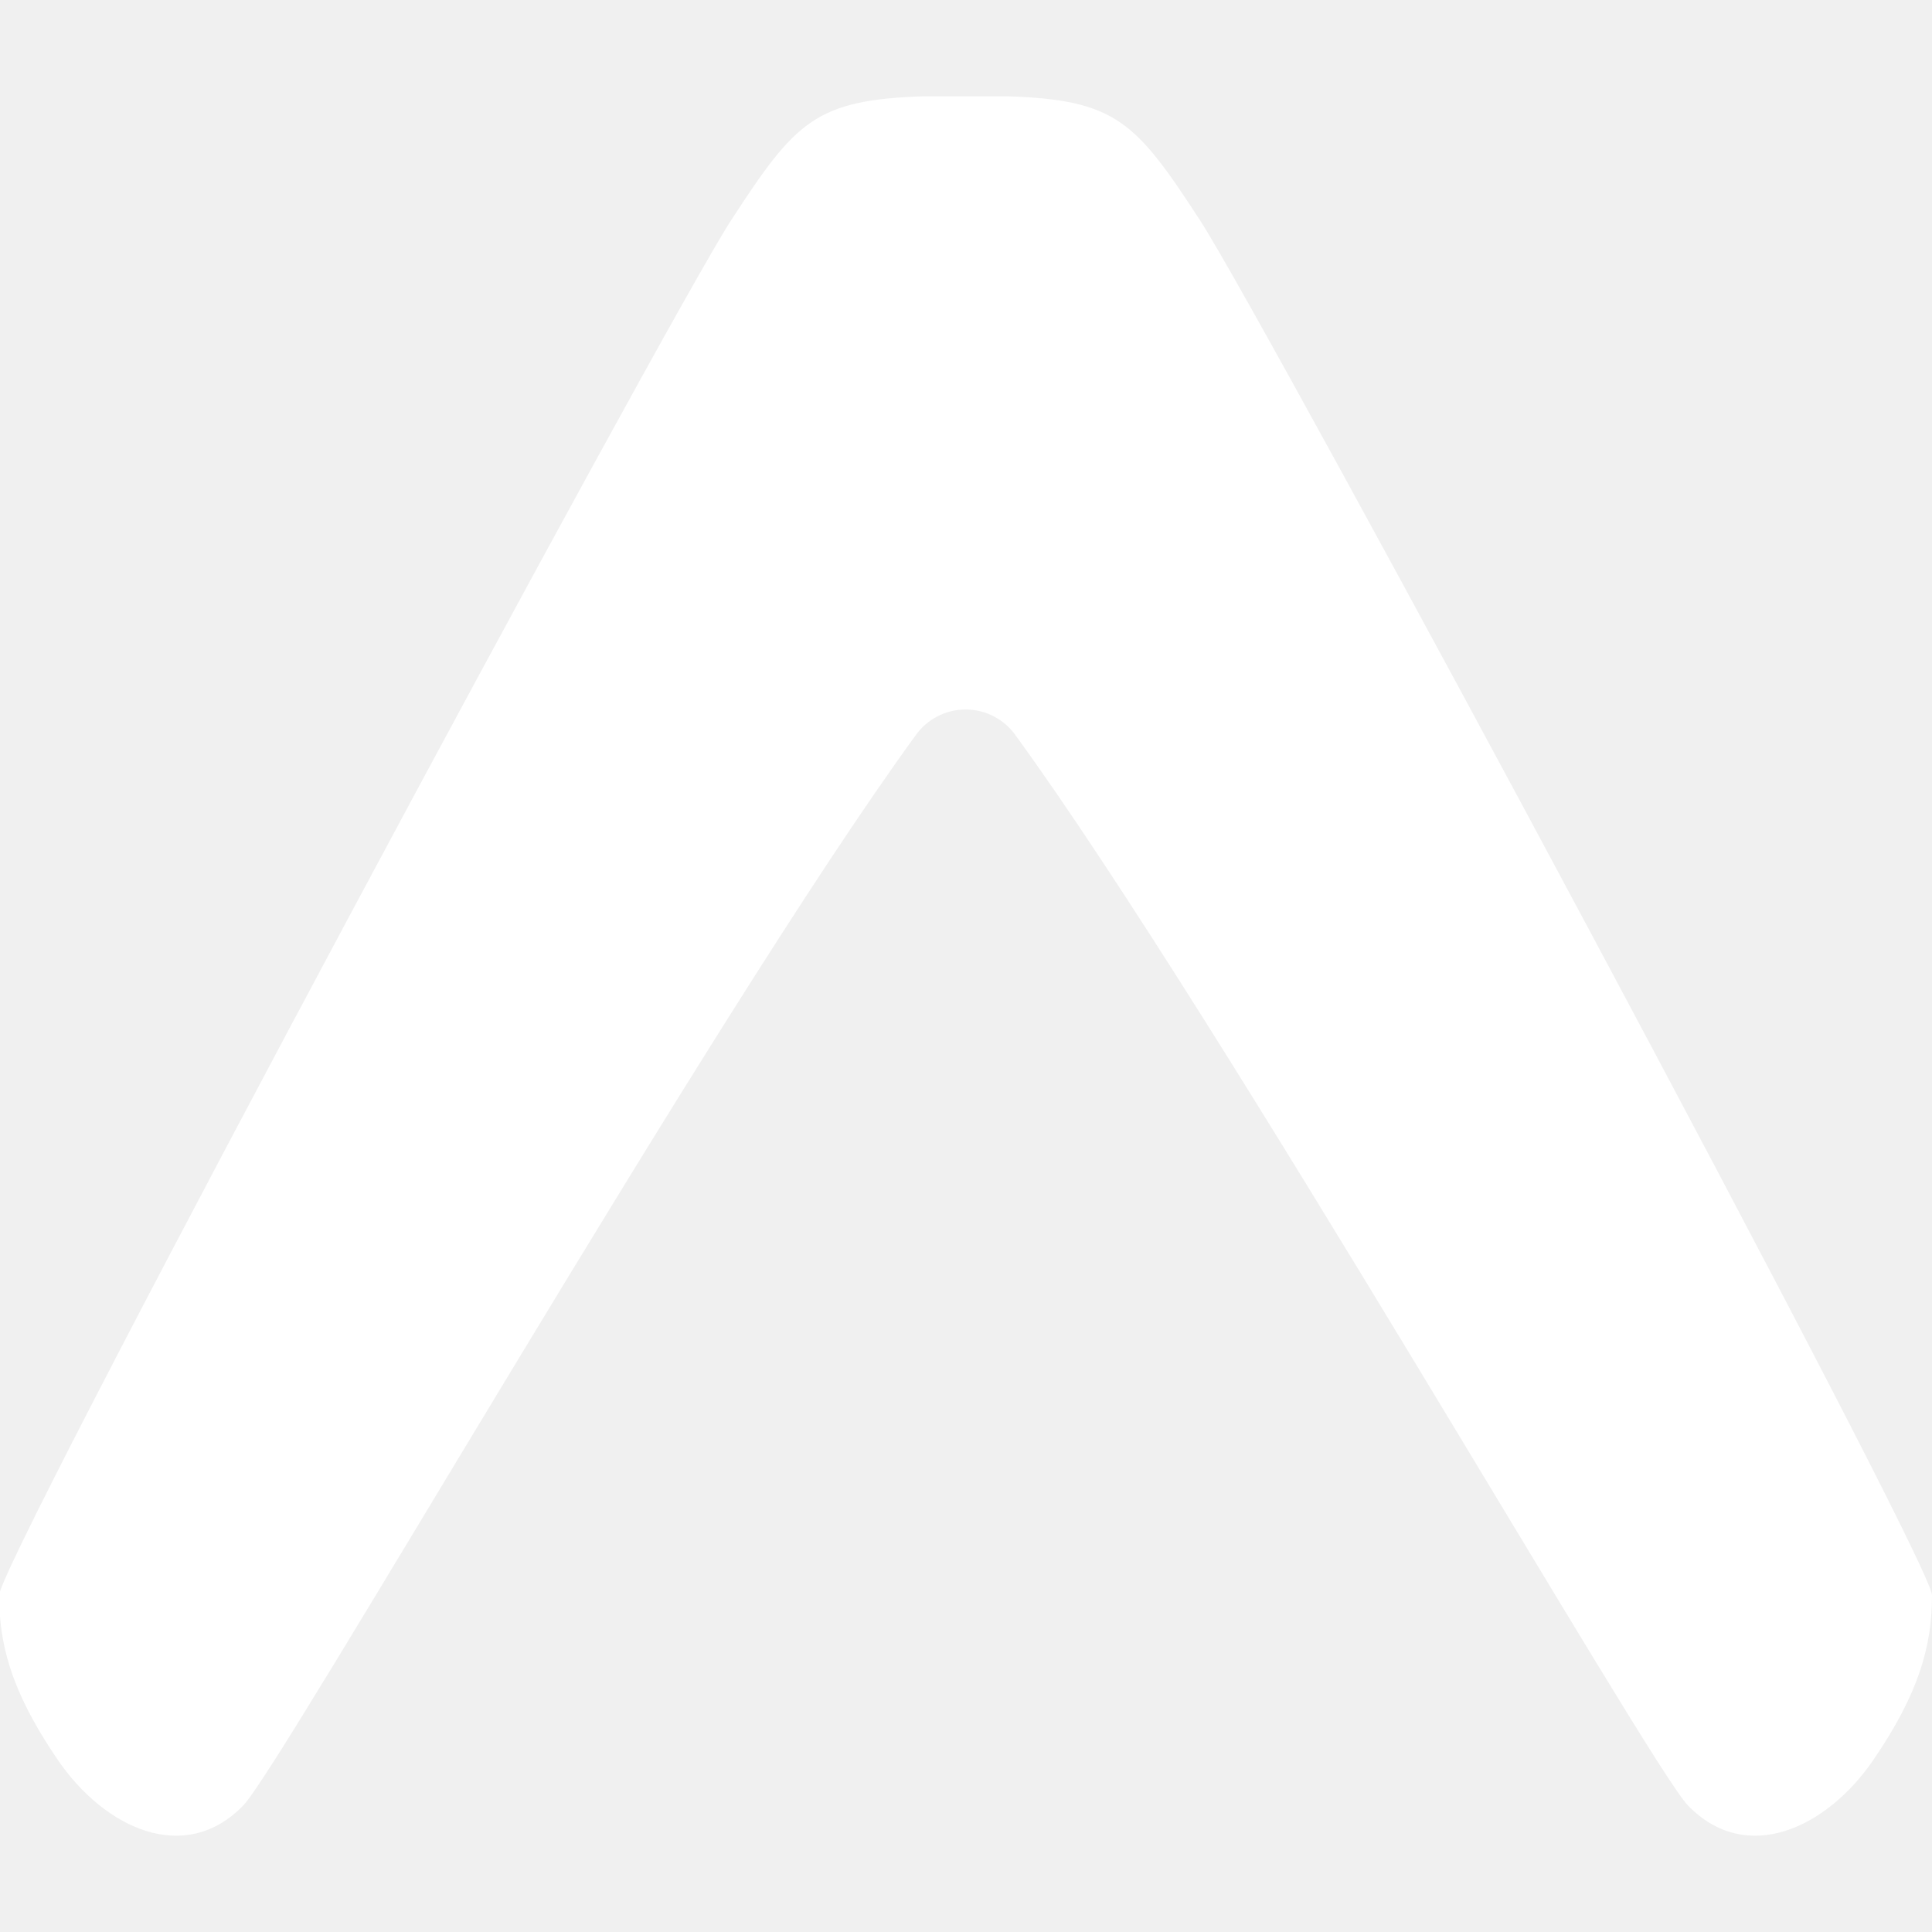
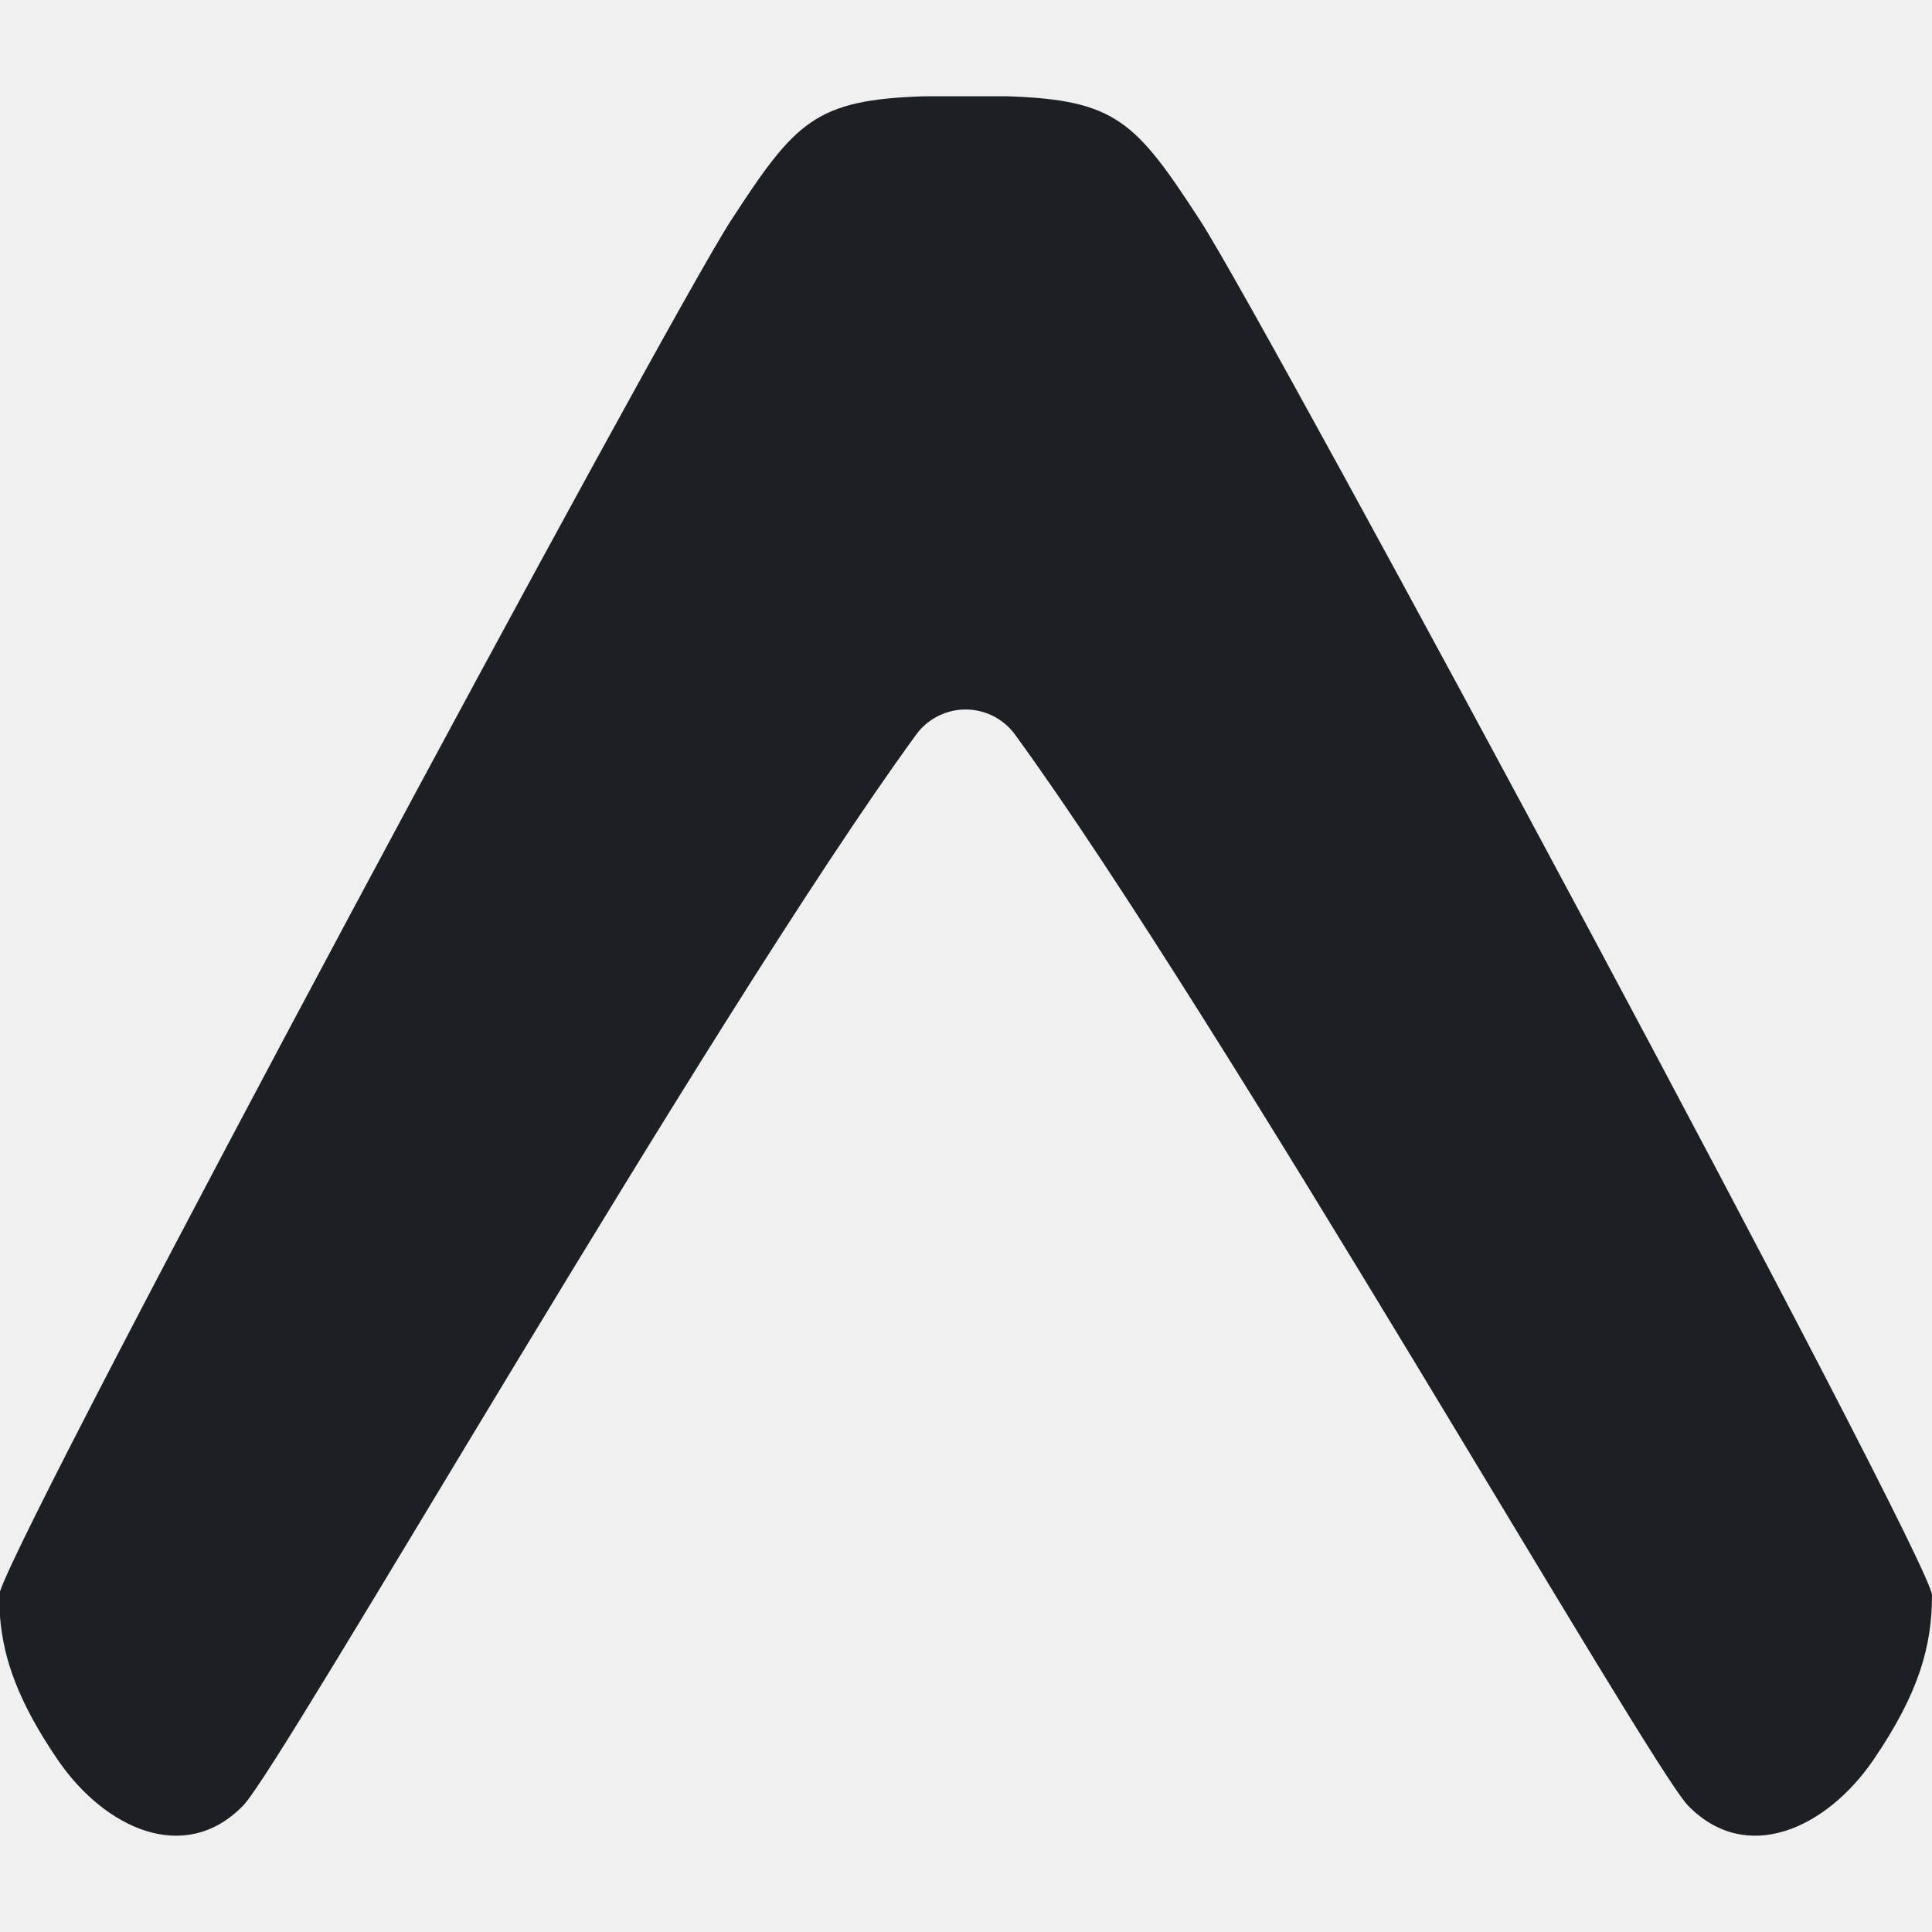
<svg xmlns="http://www.w3.org/2000/svg" role="img" viewBox="0 0 24 24">
-   <path fill="#FFFFFF" d="M0 20.084c.043.53.23 1.063.718 1.778.58.849 1.576 1.315 2.303.567.49-.505 5.794-9.776 8.35-13.29a.761.761 0 011.248 0c2.556 3.514 7.86 12.785 8.35 13.29.727.748 1.723.282 2.303-.567.57-.835.728-1.42.728-2.046 0-.426-8.26-15.798-9.092-17.078-.8-1.23-1.044-1.498-2.397-1.542h-1.032c-1.353.044-1.597.311-2.398 1.542C8.267 3.991.33 18.758 0 19.77Z" />
+   <path fill="#1C2024" d="M0 20.084c.043.53.23 1.063.718 1.778.58.849 1.576 1.315 2.303.567.49-.505 5.794-9.776 8.35-13.29a.761.761 0 011.248 0c2.556 3.514 7.86 12.785 8.35 13.29.727.748 1.723.282 2.303-.567.57-.835.728-1.42.728-2.046 0-.426-8.26-15.798-9.092-17.078-.8-1.23-1.044-1.498-2.397-1.542h-1.032c-1.353.044-1.597.311-2.398 1.542C8.267 3.991.33 18.758 0 19.77Z" />
</svg>
